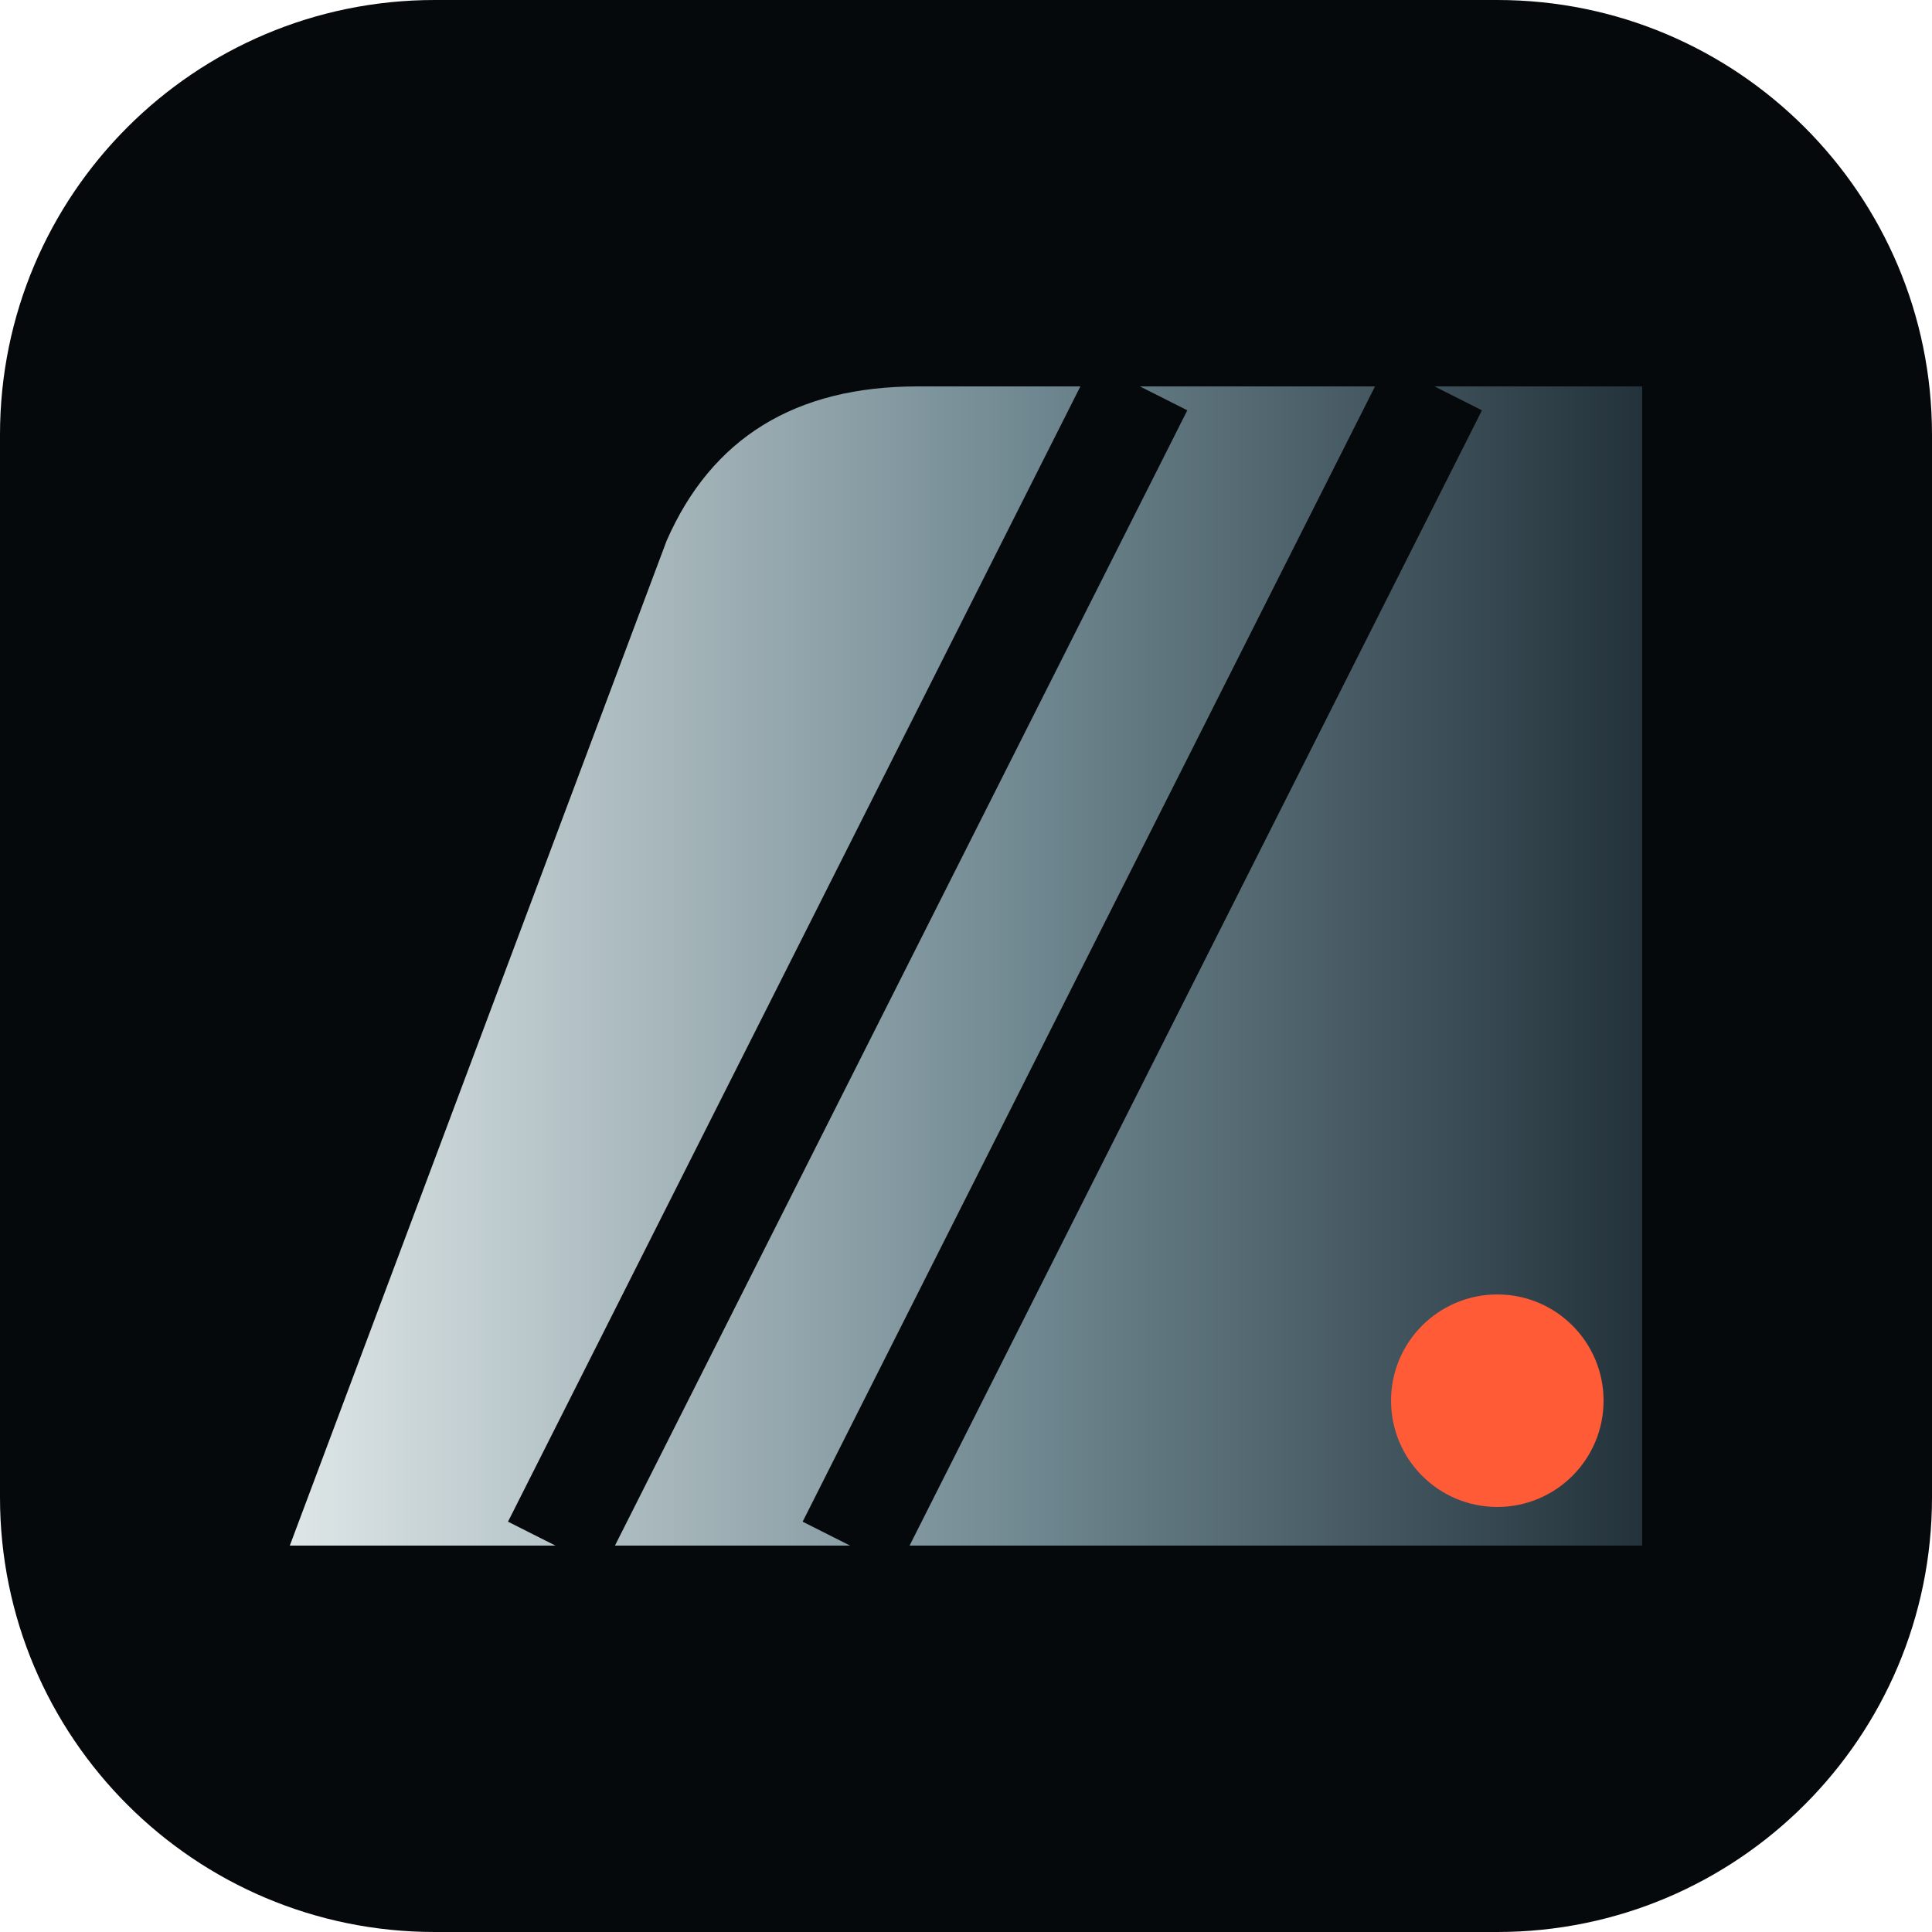
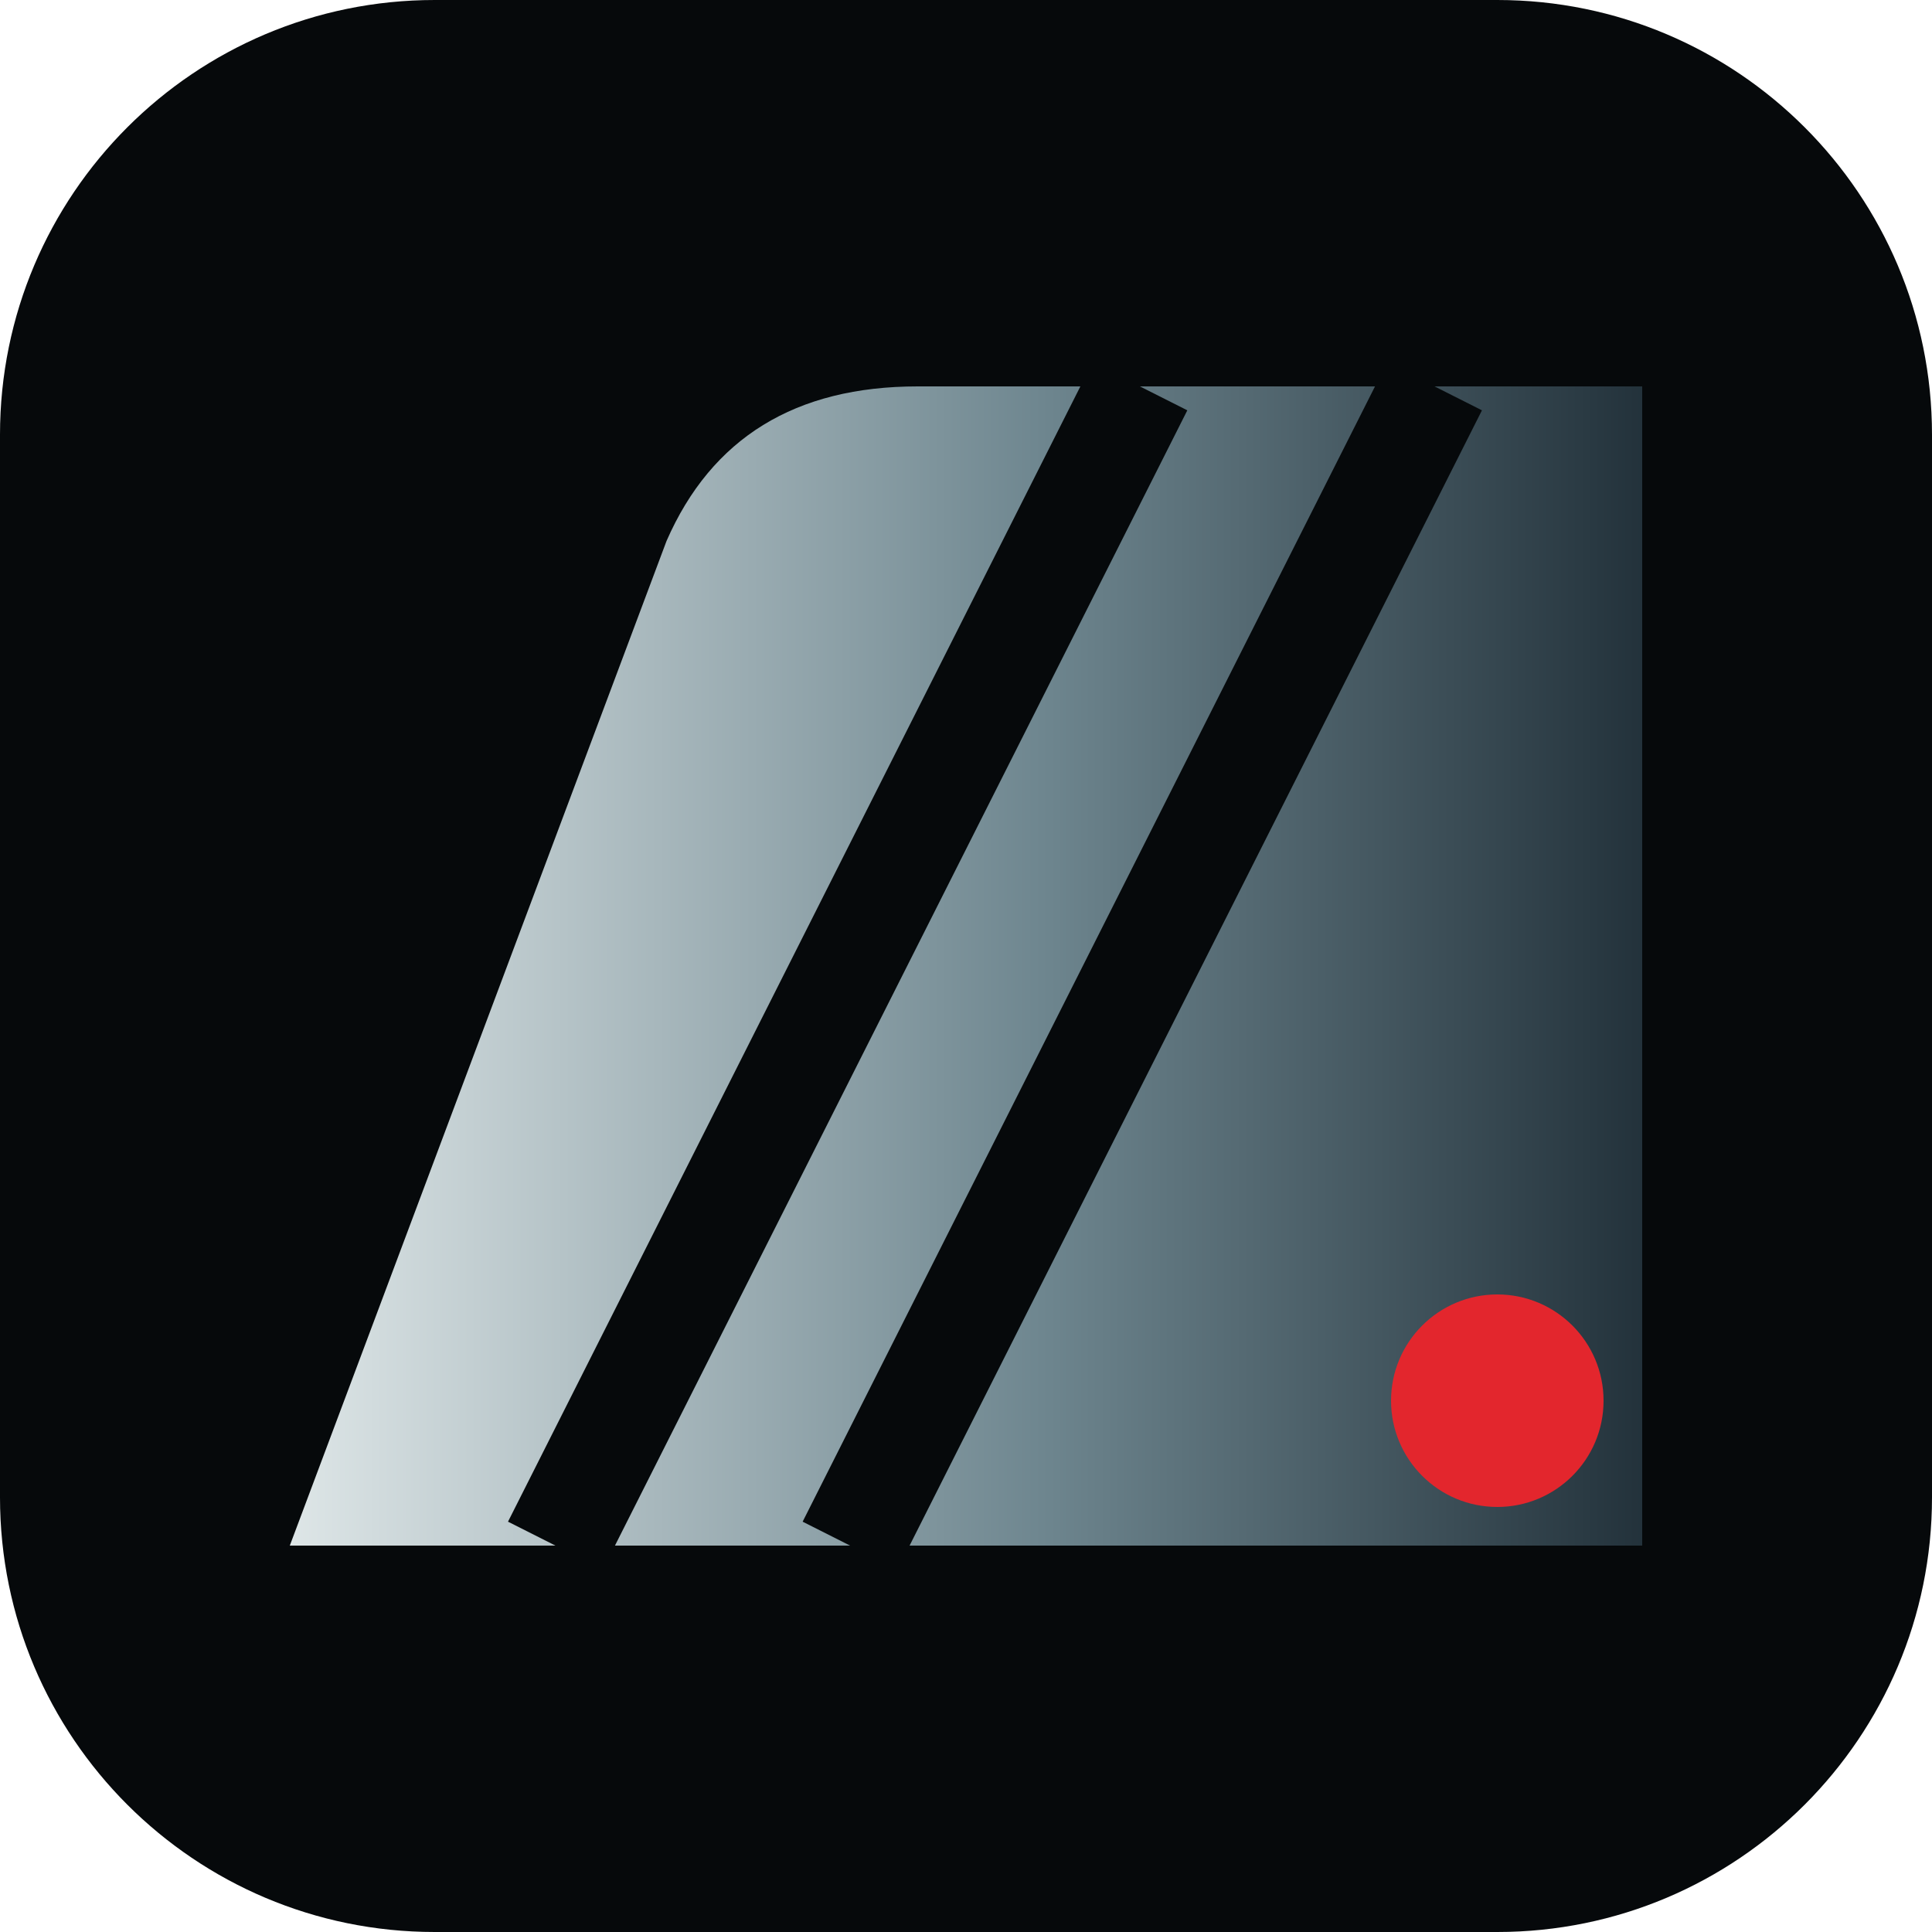
<svg xmlns="http://www.w3.org/2000/svg" viewBox="0 0 40 40">
  <defs>
    <linearGradient id="t" x1="0" y1="0" x2="1" y2="0">
      <stop offset="0" stop-color="#dfe7e8" />
      <stop offset=".55" stop-color="#6f8790" />
      <stop offset="1" stop-color="#22313a" />
    </linearGradient>
  </defs>
  <rect width="40" height="40" rx="9" fill="#06090b" />
  <path d="M6 32 L13.8 11.2 Q15.2 8 19 8 L34 8 L34 32 Z" fill="url(#t)" />
  <path d="M11.5 32 L23.6 8" stroke="#06090b" stroke-width="2.2" />
  <path d="M17.6 32 L29.7 8" stroke="#06090b" stroke-width="2.2" />
-   <circle cx="31" cy="29" r="2.2" fill="#ff5b37" />
+   <circle cx="31" cy="29" r="2.2" fill="#e3262d" />
</svg>
